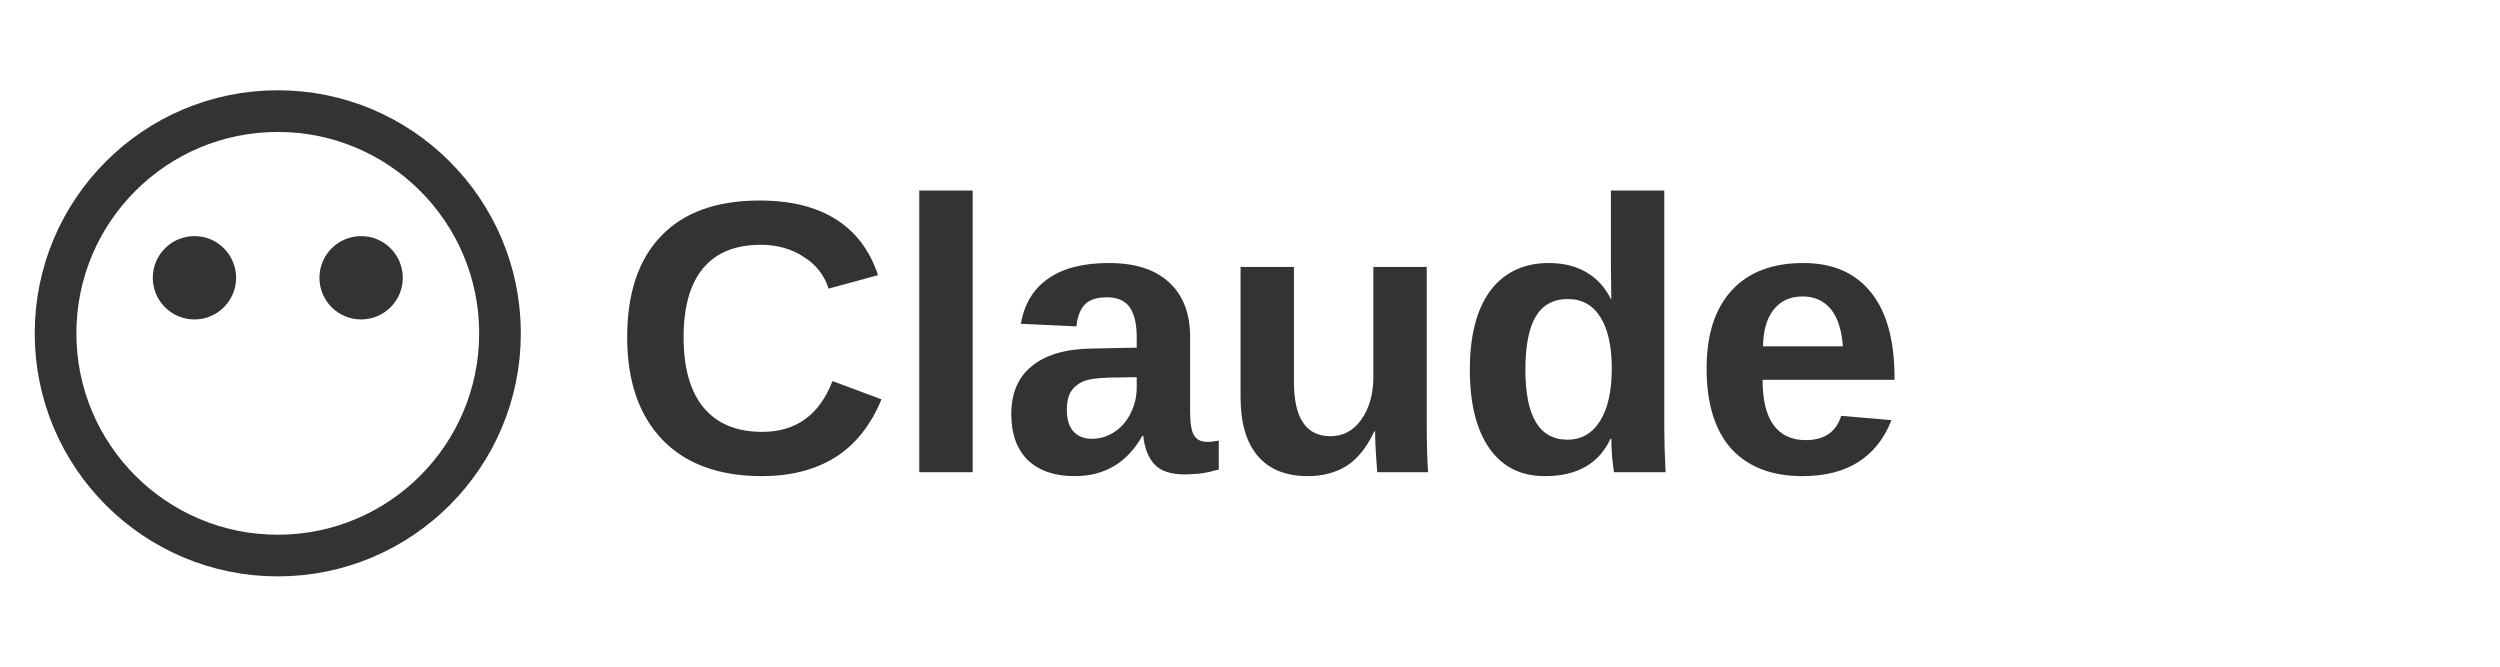
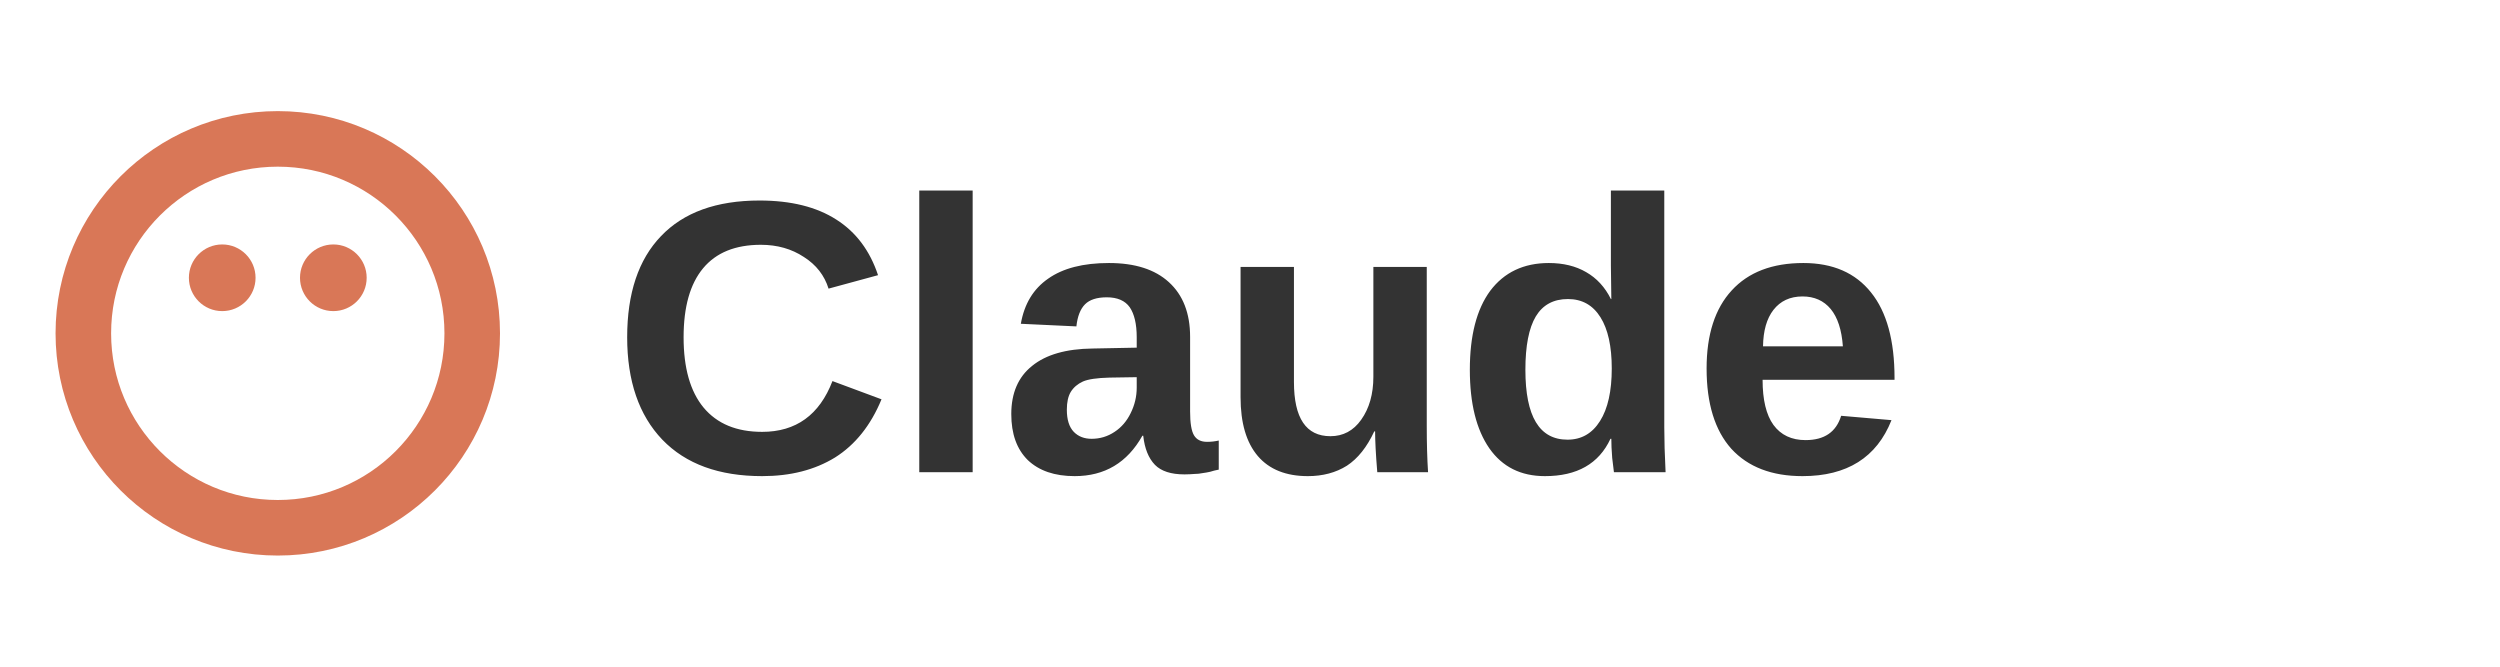
<svg xmlns="http://www.w3.org/2000/svg" width="90" height="24" viewBox="0 0 90 24">
-   <circle cx="10" cy="12" r="8" fill="none" stroke="#333" stroke-width="1.5" />
-   <circle cx="7" cy="10" r="1.5" fill="#333" />
-   <circle cx="13" cy="10" r="1.5" fill="#333" />
+   <circle cx="10" cy="12" r="7" fill="none" stroke="#D97757" stroke-width="2" />
+   <circle cx="8" cy="10" r="1.2" fill="#D97757" />
+   <circle cx="12" cy="10" r="1.2" fill="#D97757" />
  <text x="22" y="17" font-family="Arial,sans-serif" font-size="14" font-weight="600" fill="#333">Claude</text>
</svg>
